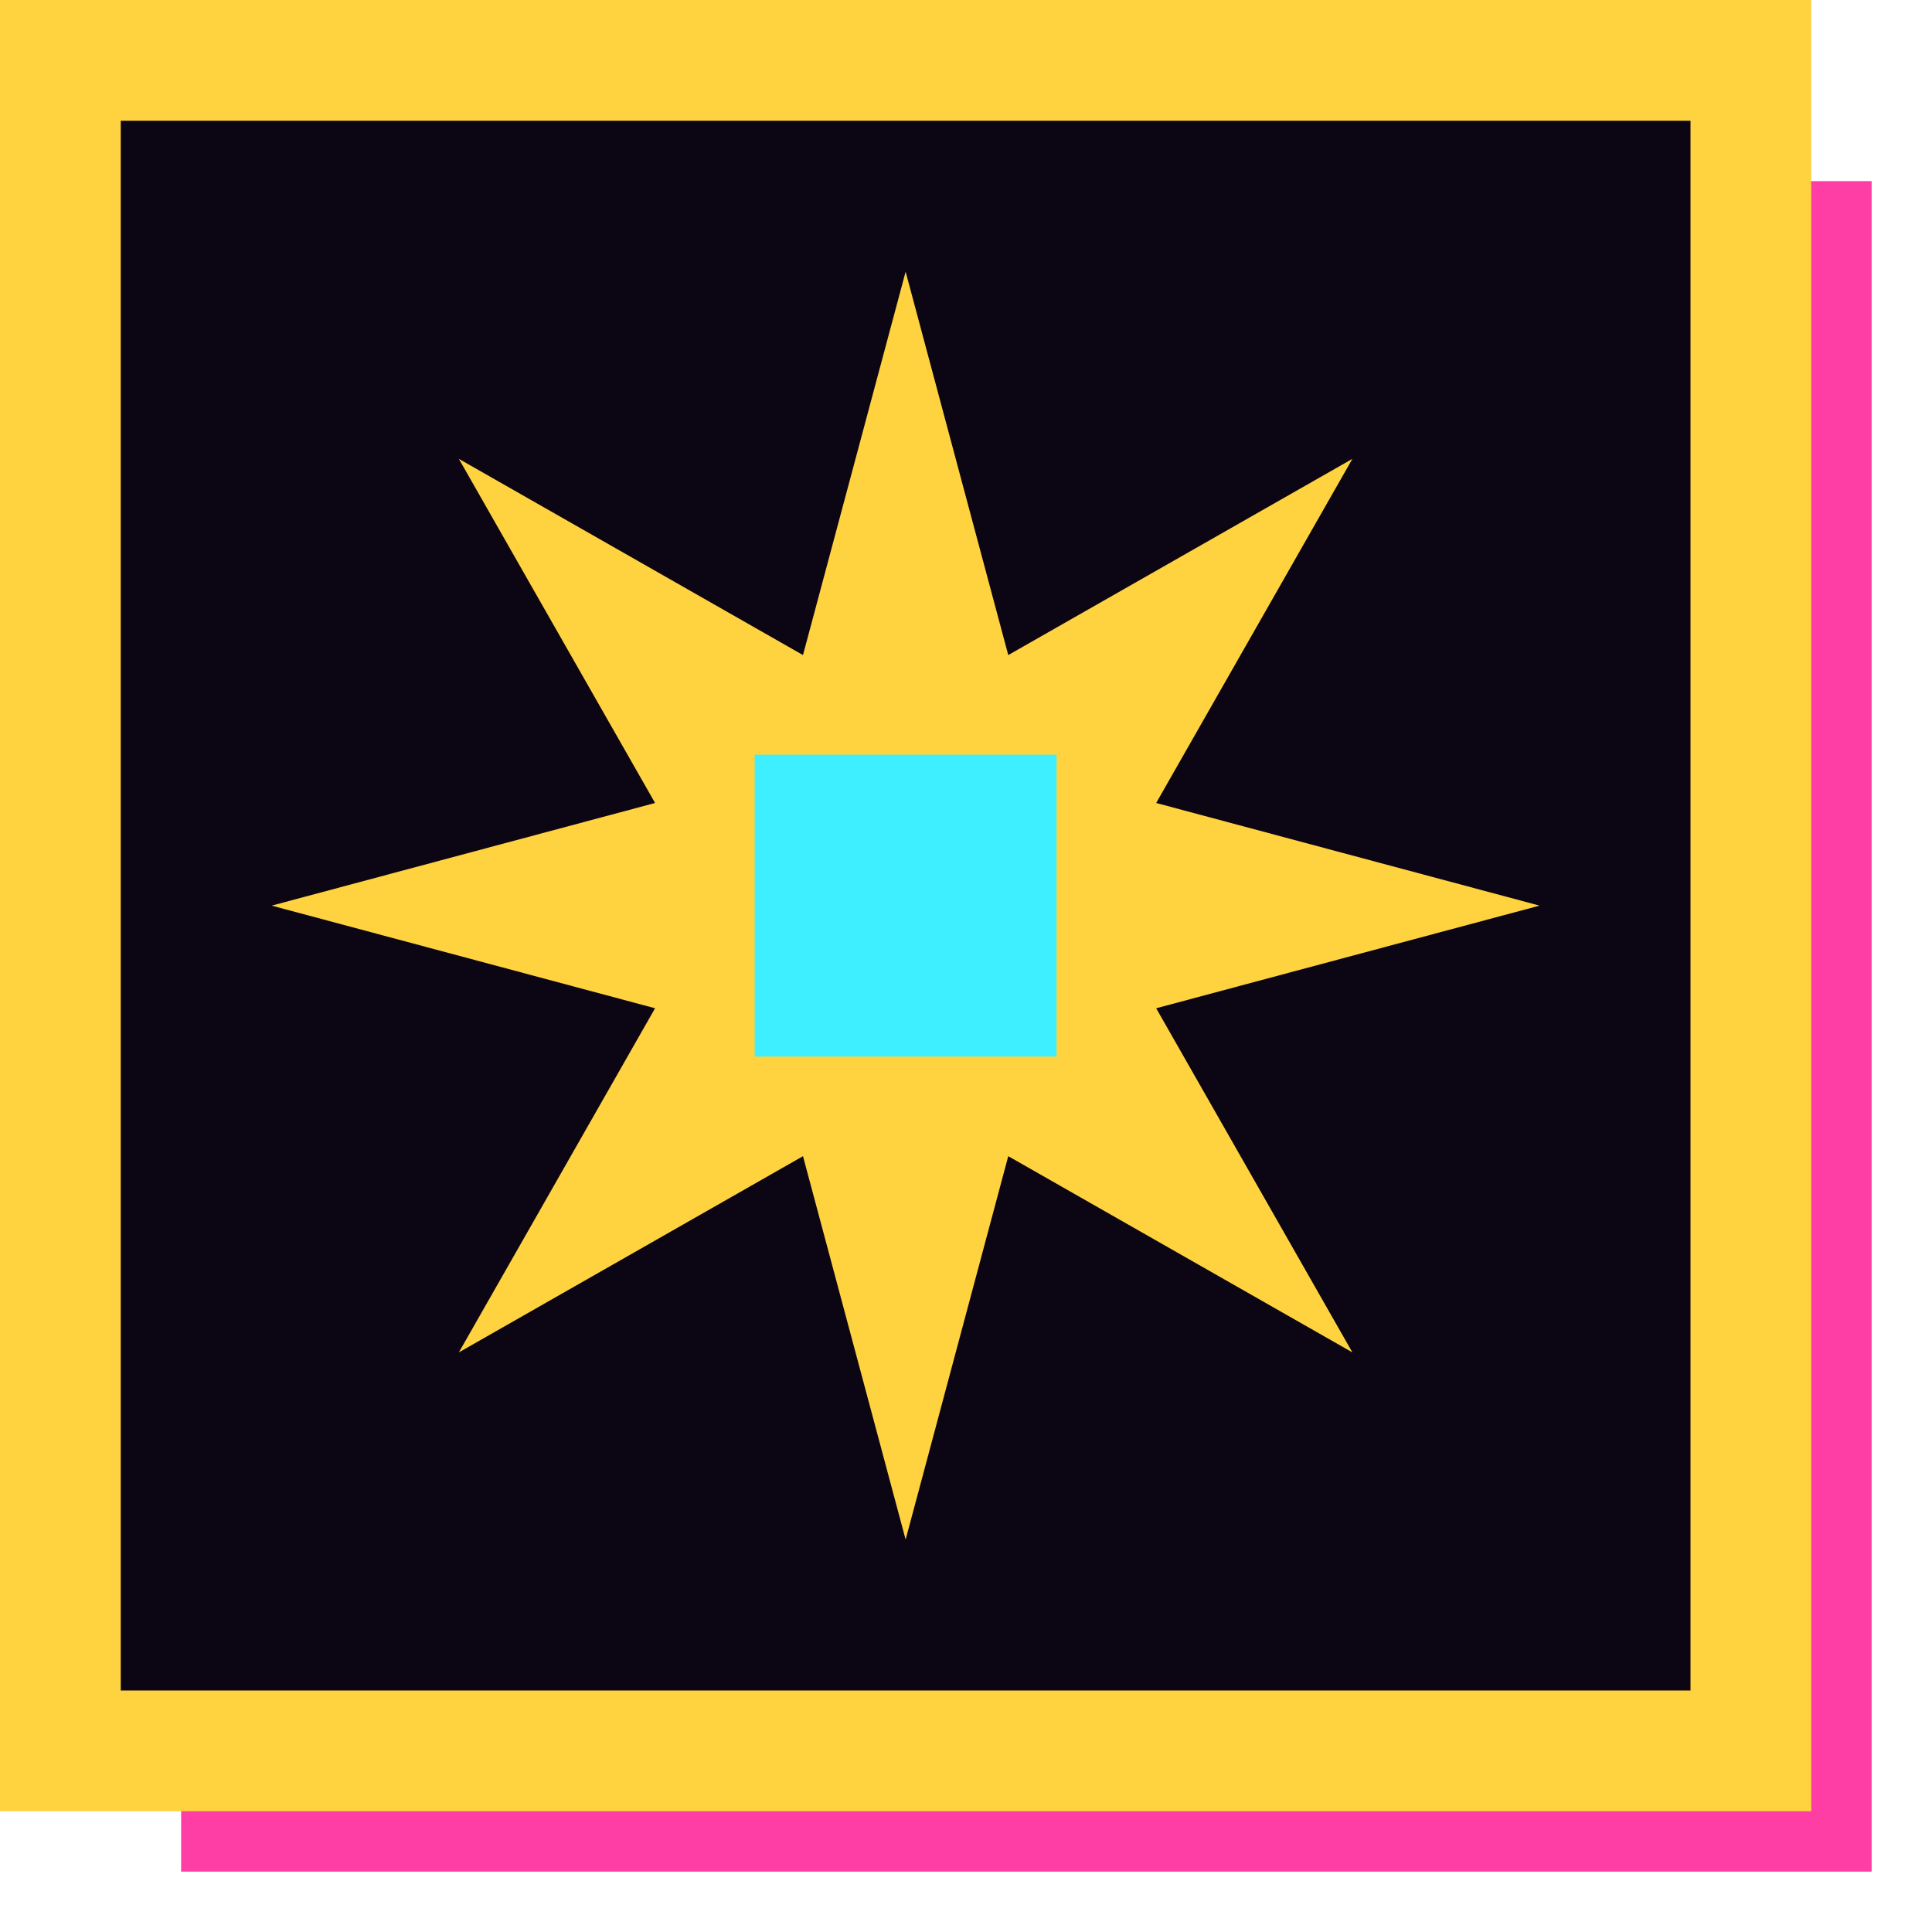
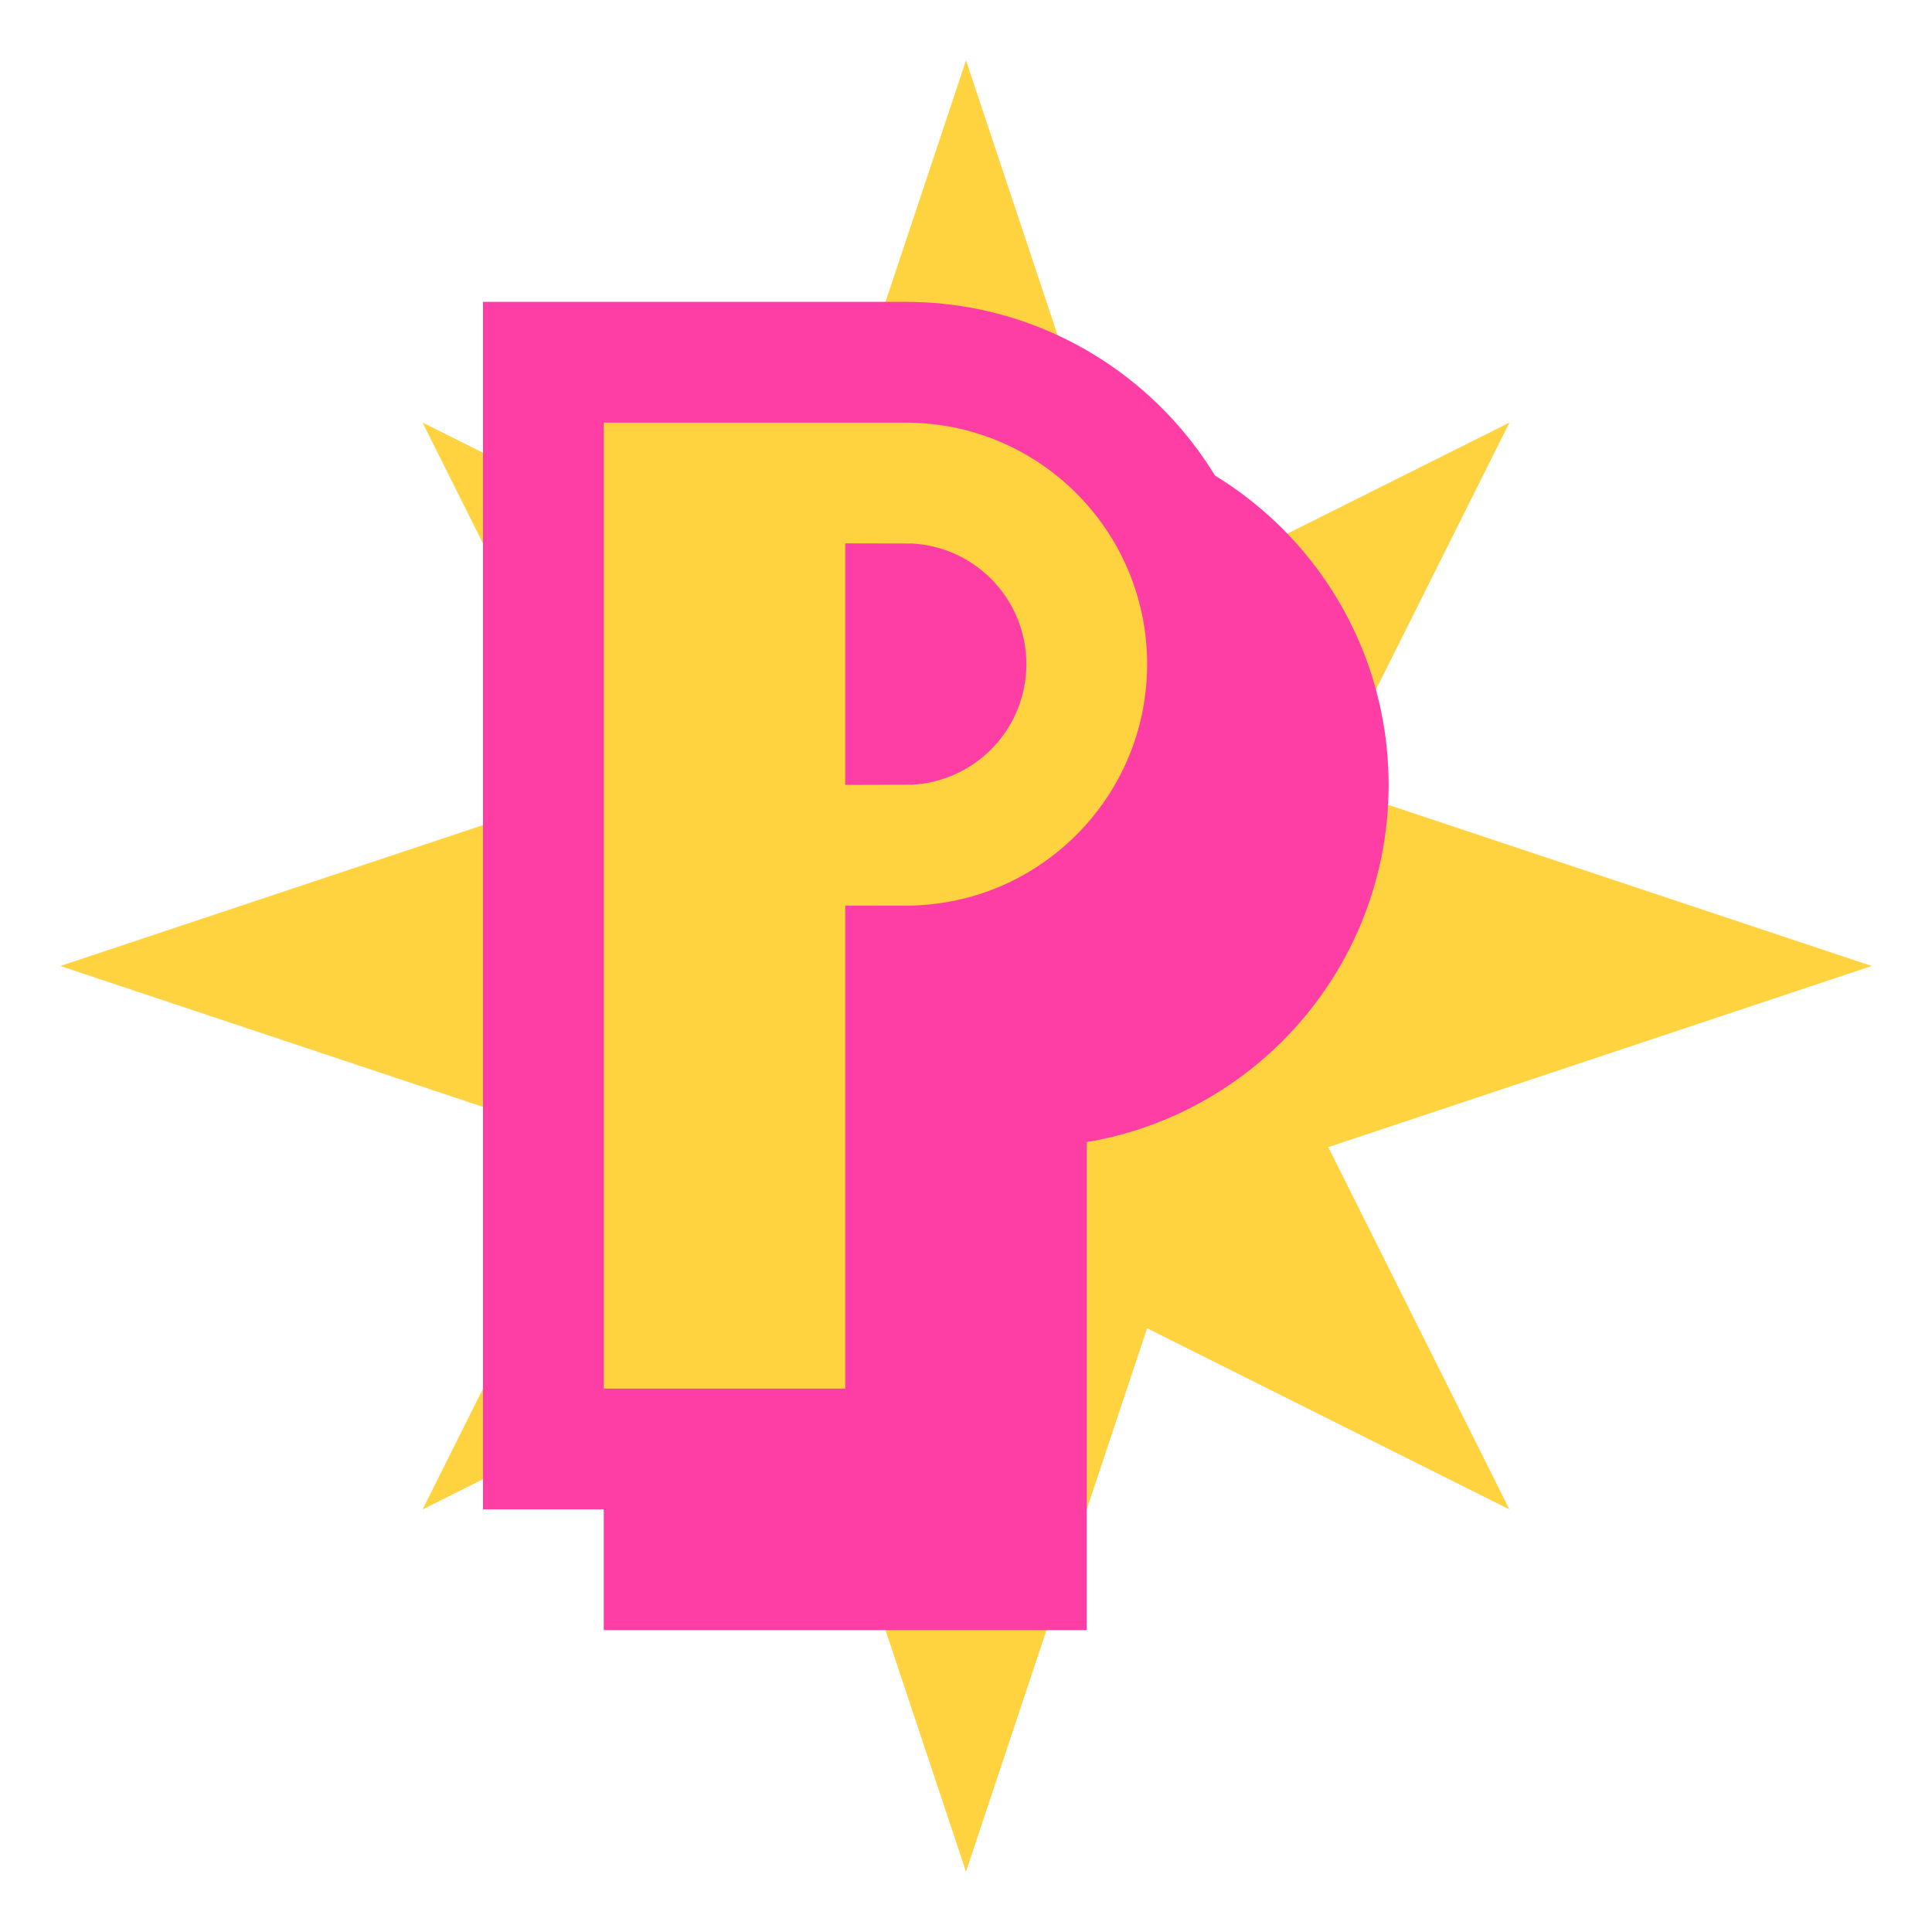
- <svg xmlns="http://www.w3.org/2000/svg" viewBox="0 0 64 64">
-   <rect x="6" y="6" width="56" height="56" fill="#ff3ea5" />
-   <rect x="2" y="2" width="56" height="56" fill="#0c0614" stroke="#ffd23f" stroke-width="4" />
-   <polygon points="30.0,9.0 33.4,21.7 44.8,15.2 38.3,26.6 51.0,30.0 38.3,33.4 44.8,44.8 33.4,38.3 30.0,51.0 26.6,38.3 15.2,44.8 21.7,33.4 9.0,30.0 21.7,26.6 15.2,15.2 26.6,21.7" fill="#ffd23f" />
-   <rect x="25" y="25" width="10" height="10" fill="#3ef0ff" />
+ <svg xmlns="http://www.w3.org/2000/svg" viewBox="0 0 32 32">
+   <path d="M16,1 L19,10 L25,7 L22,13 L31,16 L22,19 L25,25 L19,22 L16,31 L13,22 L7,25 L10,19 L1,16 L10,13 L7,7 L13,10 Z" fill="#ffd23f" />
+   <path d="M9,6 H15 A5,5 0 0 1 15,16 V24 H9 Z M15,10 A1,1 0 0 1 15,12 Z" fill="#ff3ea5" fill-rule="evenodd" stroke="#ff3ea5" stroke-width="2" stroke-linejoin="miter" transform="translate(2 2)" />
+   <path d="M9,6 H15 A5,5 0 0 1 15,16 V24 H9 Z M15,10 A1,1 0 0 1 15,12 Z" fill="#ffd23f" fill-rule="evenodd" stroke="#ff3ea5" stroke-width="2" stroke-linejoin="miter" />
</svg>
